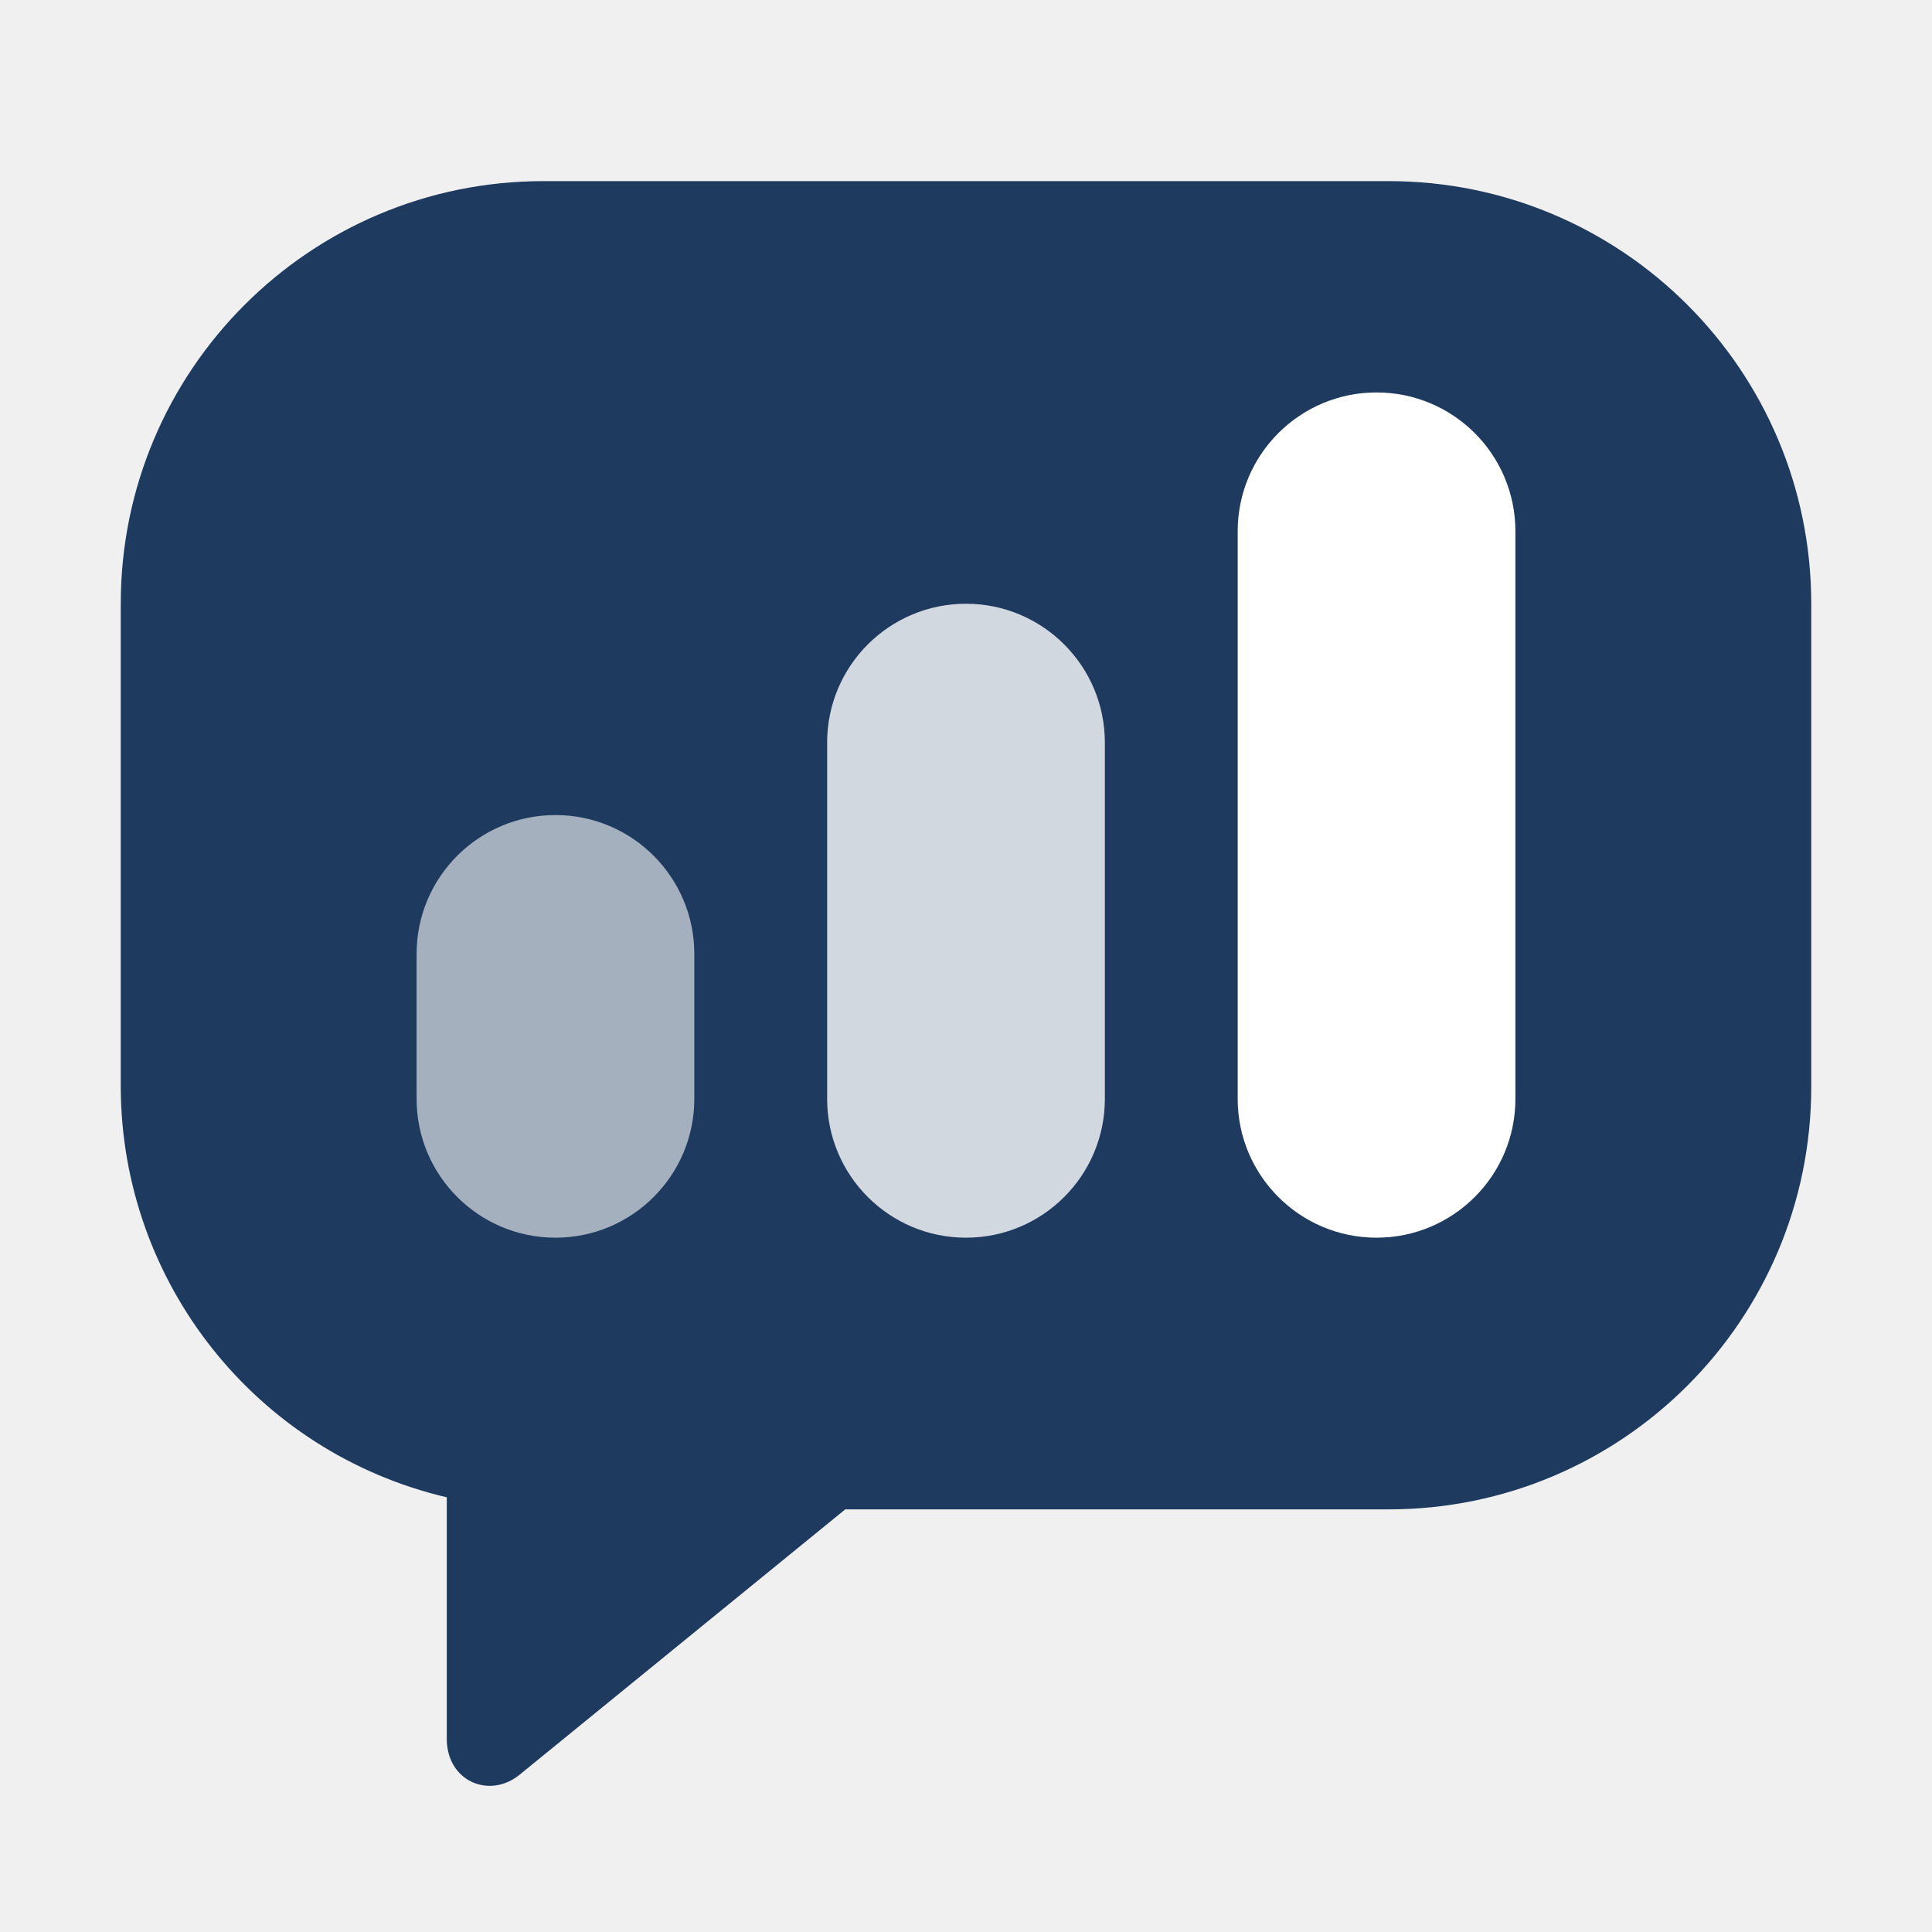
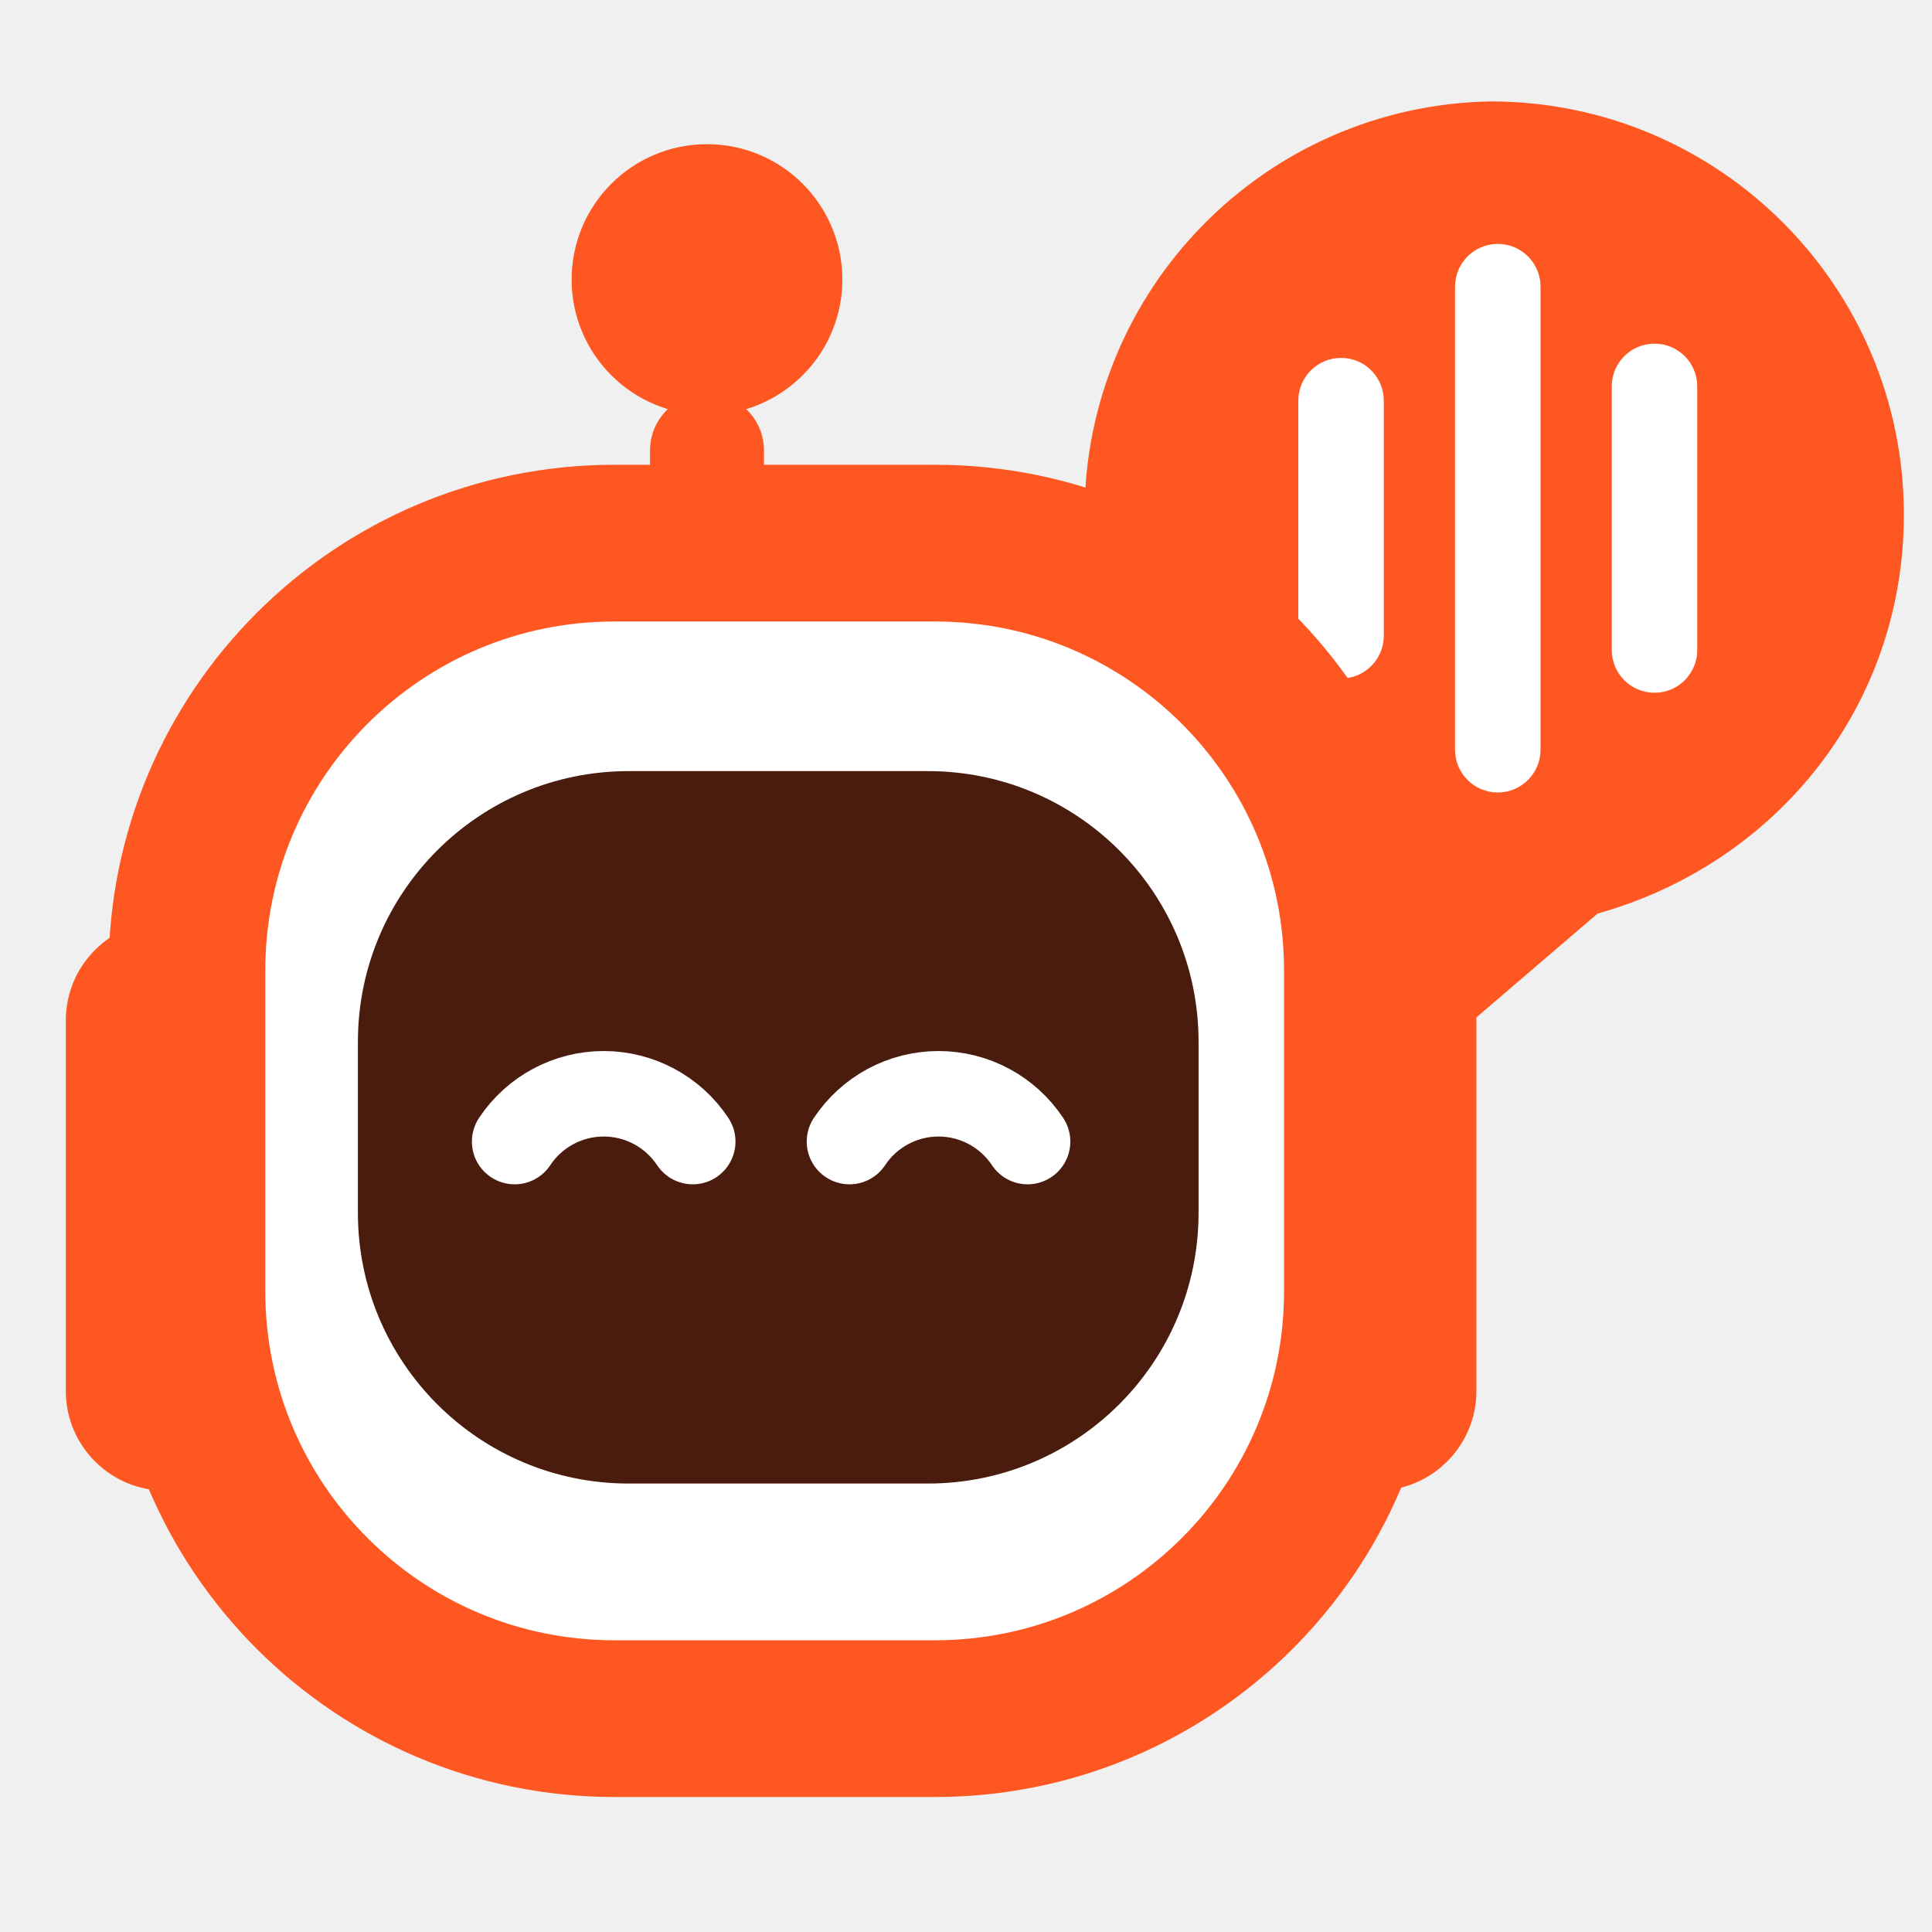
<svg xmlns="http://www.w3.org/2000/svg" viewBox="0 0 32 32" role="img" aria-label="SpeakUp">
  <style>
-     .logo-bubble { fill: #1e3a5f; }
+     .logo-bubble { fill: #ff5722; }
    .logo-bar { fill: #ffffff; }
+     .mascot-casing { fill: #ffffff; stroke: #ff5722; stroke-width: 2.2; }
+     .mascot-screen { fill: #4a1c0d; }
+     .mascot-eye { stroke: #ffffff; stroke-width: 1.2; stroke-linecap: round; fill: none; }
+     .mascot-antenna { fill: #ff5722; }
+     .mascot-ear { fill: #ff5722; }
    @media (prefers-color-scheme: dark) {
-       .logo-bubble { fill: #a9c3e6; }
-       .logo-bar { fill: #0e1724; }
+       .logo-bubble { fill: #ff5722; }
+       .logo-bar { fill: #ffffff; }
+       .mascot-casing { fill: #ffffff; stroke: #ff5722; stroke-width: 2.2; }
    }
  </style>
-   <path class="logo-bubble" d="M9 3h14a7 7 0 0 1 7 7v8a7 7 0 0 1-7 7h-9l-5.4 4.4c-.5.4-1.2.1-1.2-.6v-4a7 7 0 0 1-5.4-6.8v-8a7 7 0 0 1 7-7z" />
-   <rect class="logo-bar" opacity="0.6" x="6.9" y="13.5" width="4.6" height="7" rx="2.3" />
-   <rect class="logo-bar" opacity="0.8" x="13.7" y="10" width="4.6" height="10.5" rx="2.3" />
-   <rect class="logo-bar" x="20.5" y="6.5" width="4.6" height="14" rx="2.3" />
+   <g transform="translate(0.5, 0.5) scale(1.18)">
+     <path class="logo-bubble" d="M20.5 1a5.8 5.8 0 0 1 5.8 5.8c0 2.7-1.8 4.9-4.3 5.6l-2.1 1.8c-.4.3-.8 0-.7-.4l.2-1.8a5.8 5.8 0 0 1-4.6-5.2A5.8 5.8 0 0 1 20.5 1z" />
+     <rect class="logo-bar" x="17.8" y="4.6" width="1.2" height="4.5" rx="0.6" />
+     <rect class="logo-bar" x="20.0" y="3.0" width="1.2" height="7.7" rx="0.6" />
+     <rect class="logo-bar" x="22.2" y="4.4" width="1.2" height="4.9" rx="0.6" />
+     <circle class="mascot-antenna" cx="9.5" cy="3.5" r="1.9" />
+     <rect class="mascot-antenna" x="8.7" y="5.1" width="1.6" height="2.8" rx="0.8" />
+     <rect class="mascot-ear" x="0.5" y="12.5" width="2.8" height="8" rx="1.4" />
+     <rect class="mascot-ear" x="17.5" y="12.5" width="2.8" height="8" rx="1.4" />
+     <rect class="mascot-casing" x="2.2" y="7.2" width="16.5" height="16.5" rx="6.0" />
+     <rect class="mascot-screen" x="4.6" y="10.4" width="11.8" height="10.0" rx="3.8" />
+     <path class="mascot-eye" d="M6.8 15.6a1.5 1.5 0 0 1 2.5 0" />
+     <path class="mascot-eye" d="M11.5 15.6a1.5 1.5 0 0 1 2.5 0" />
+   </g>
</svg>
